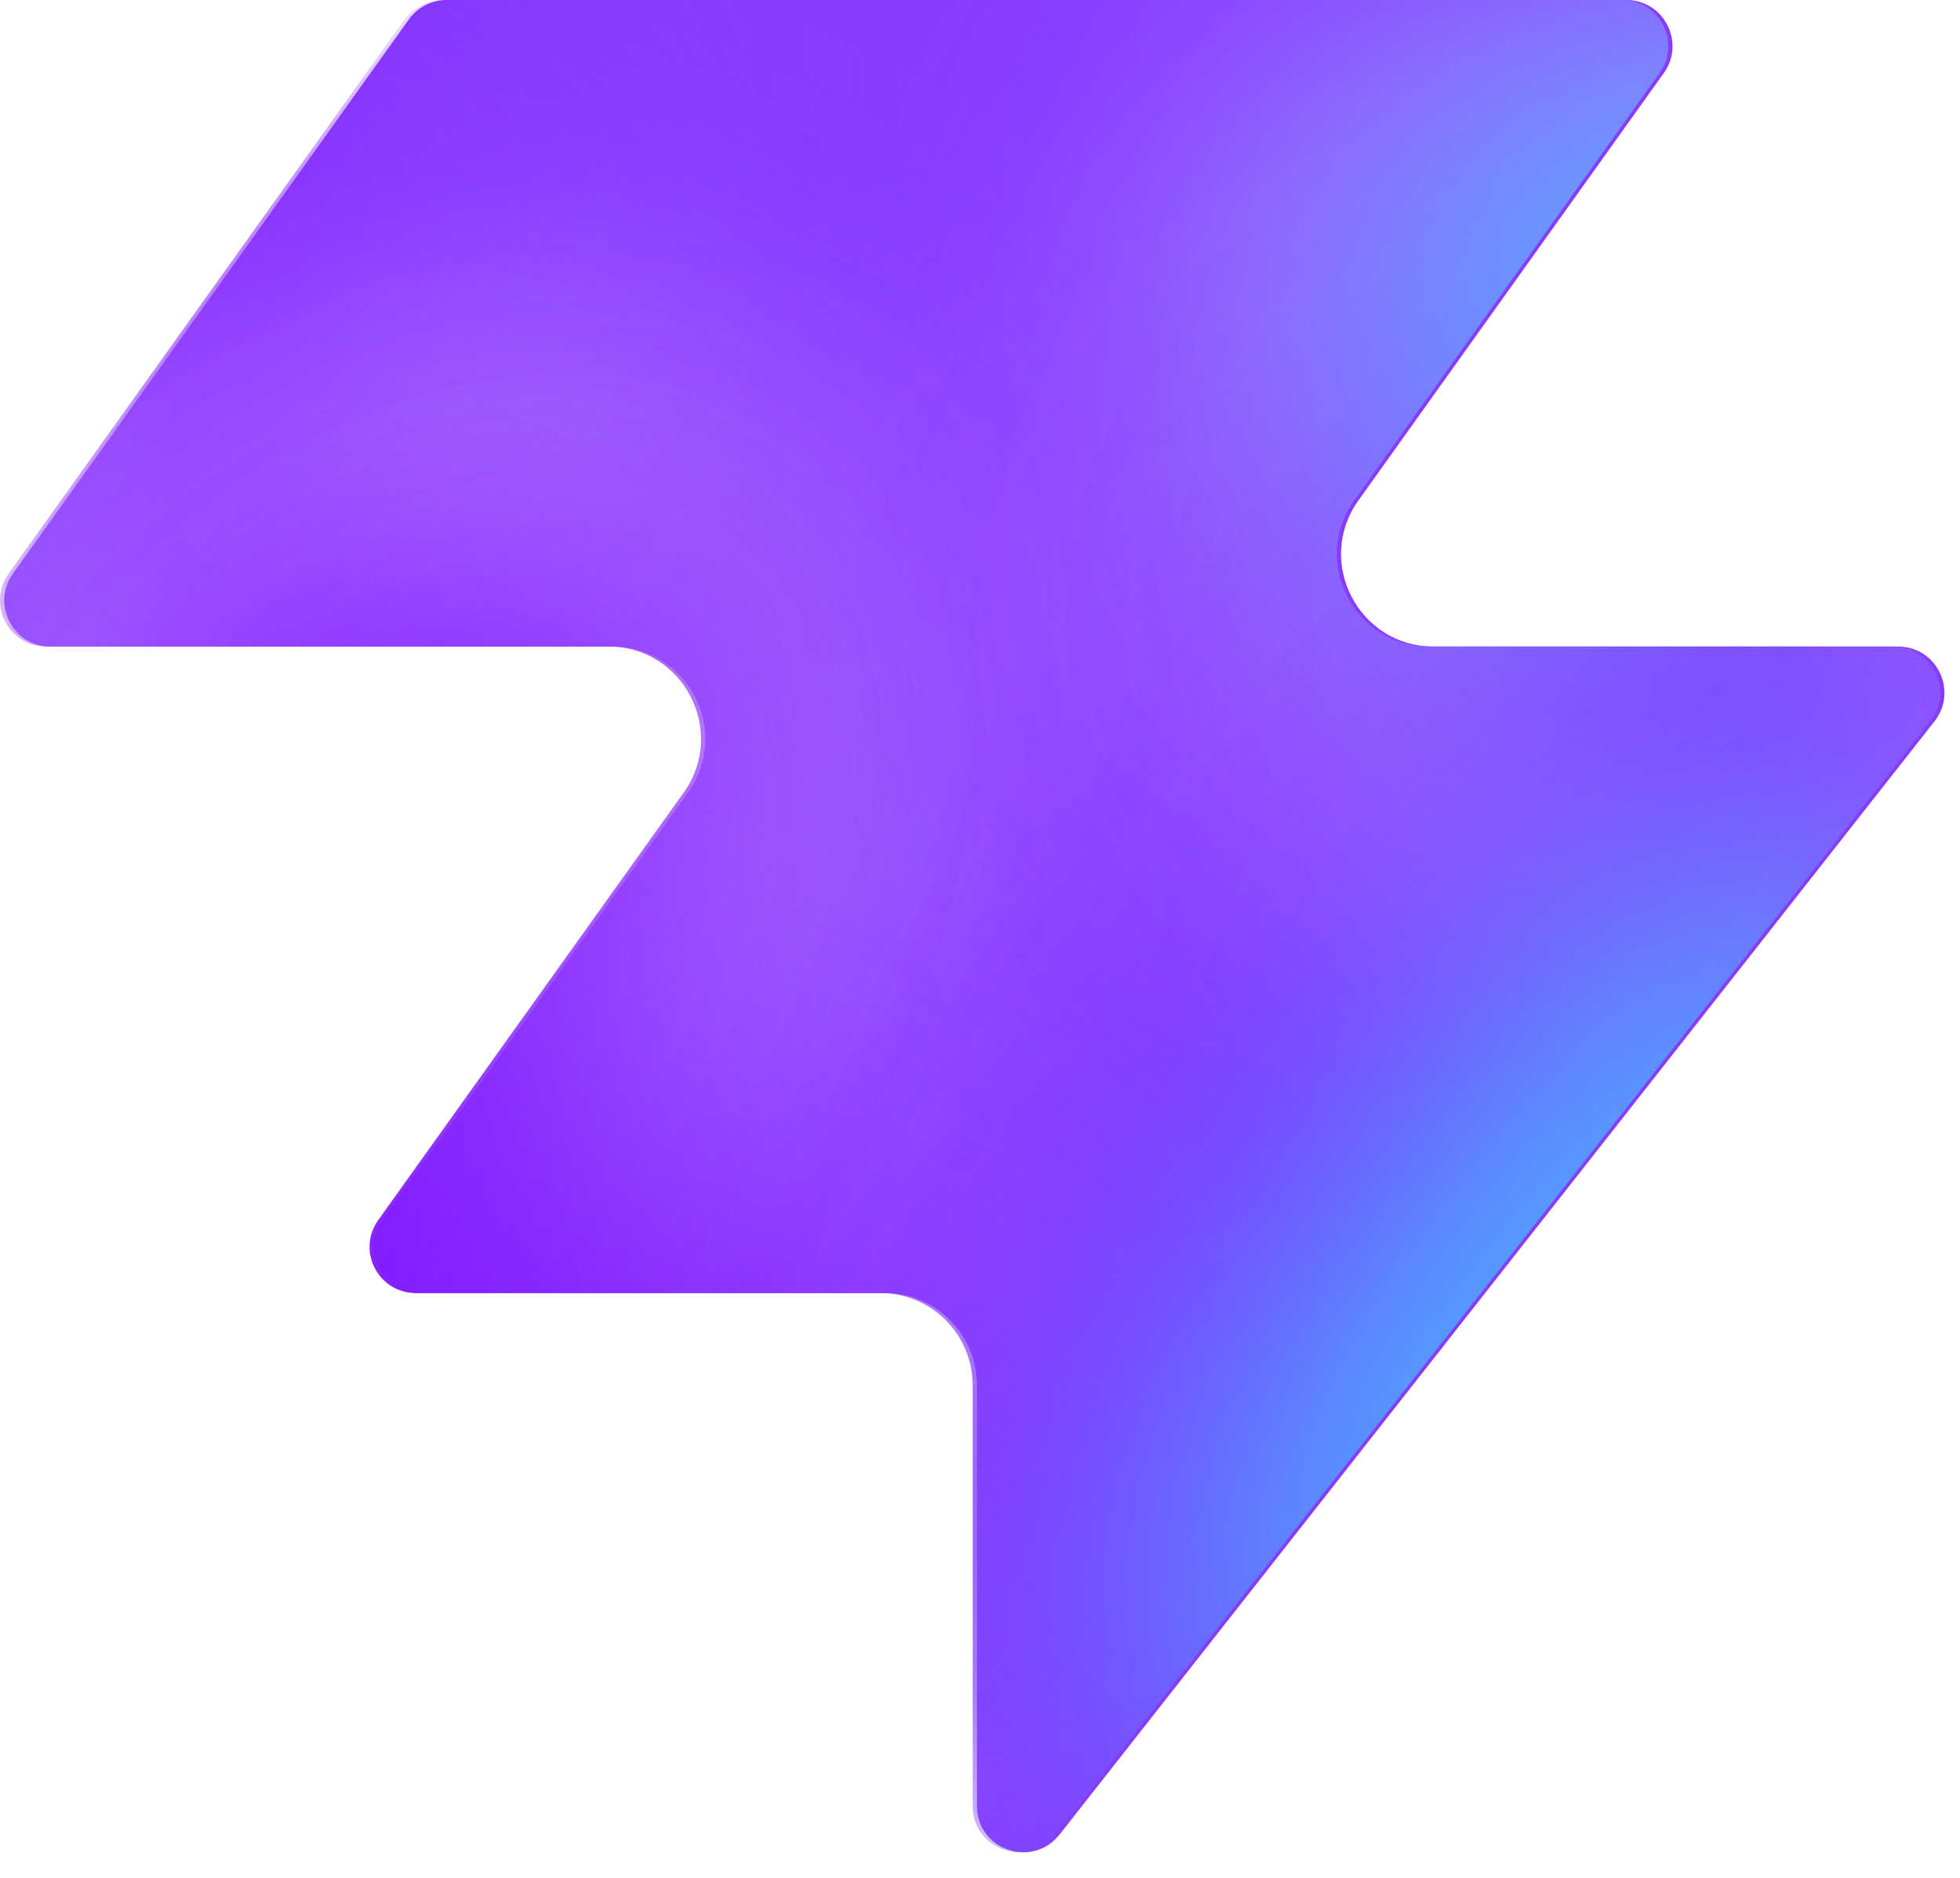
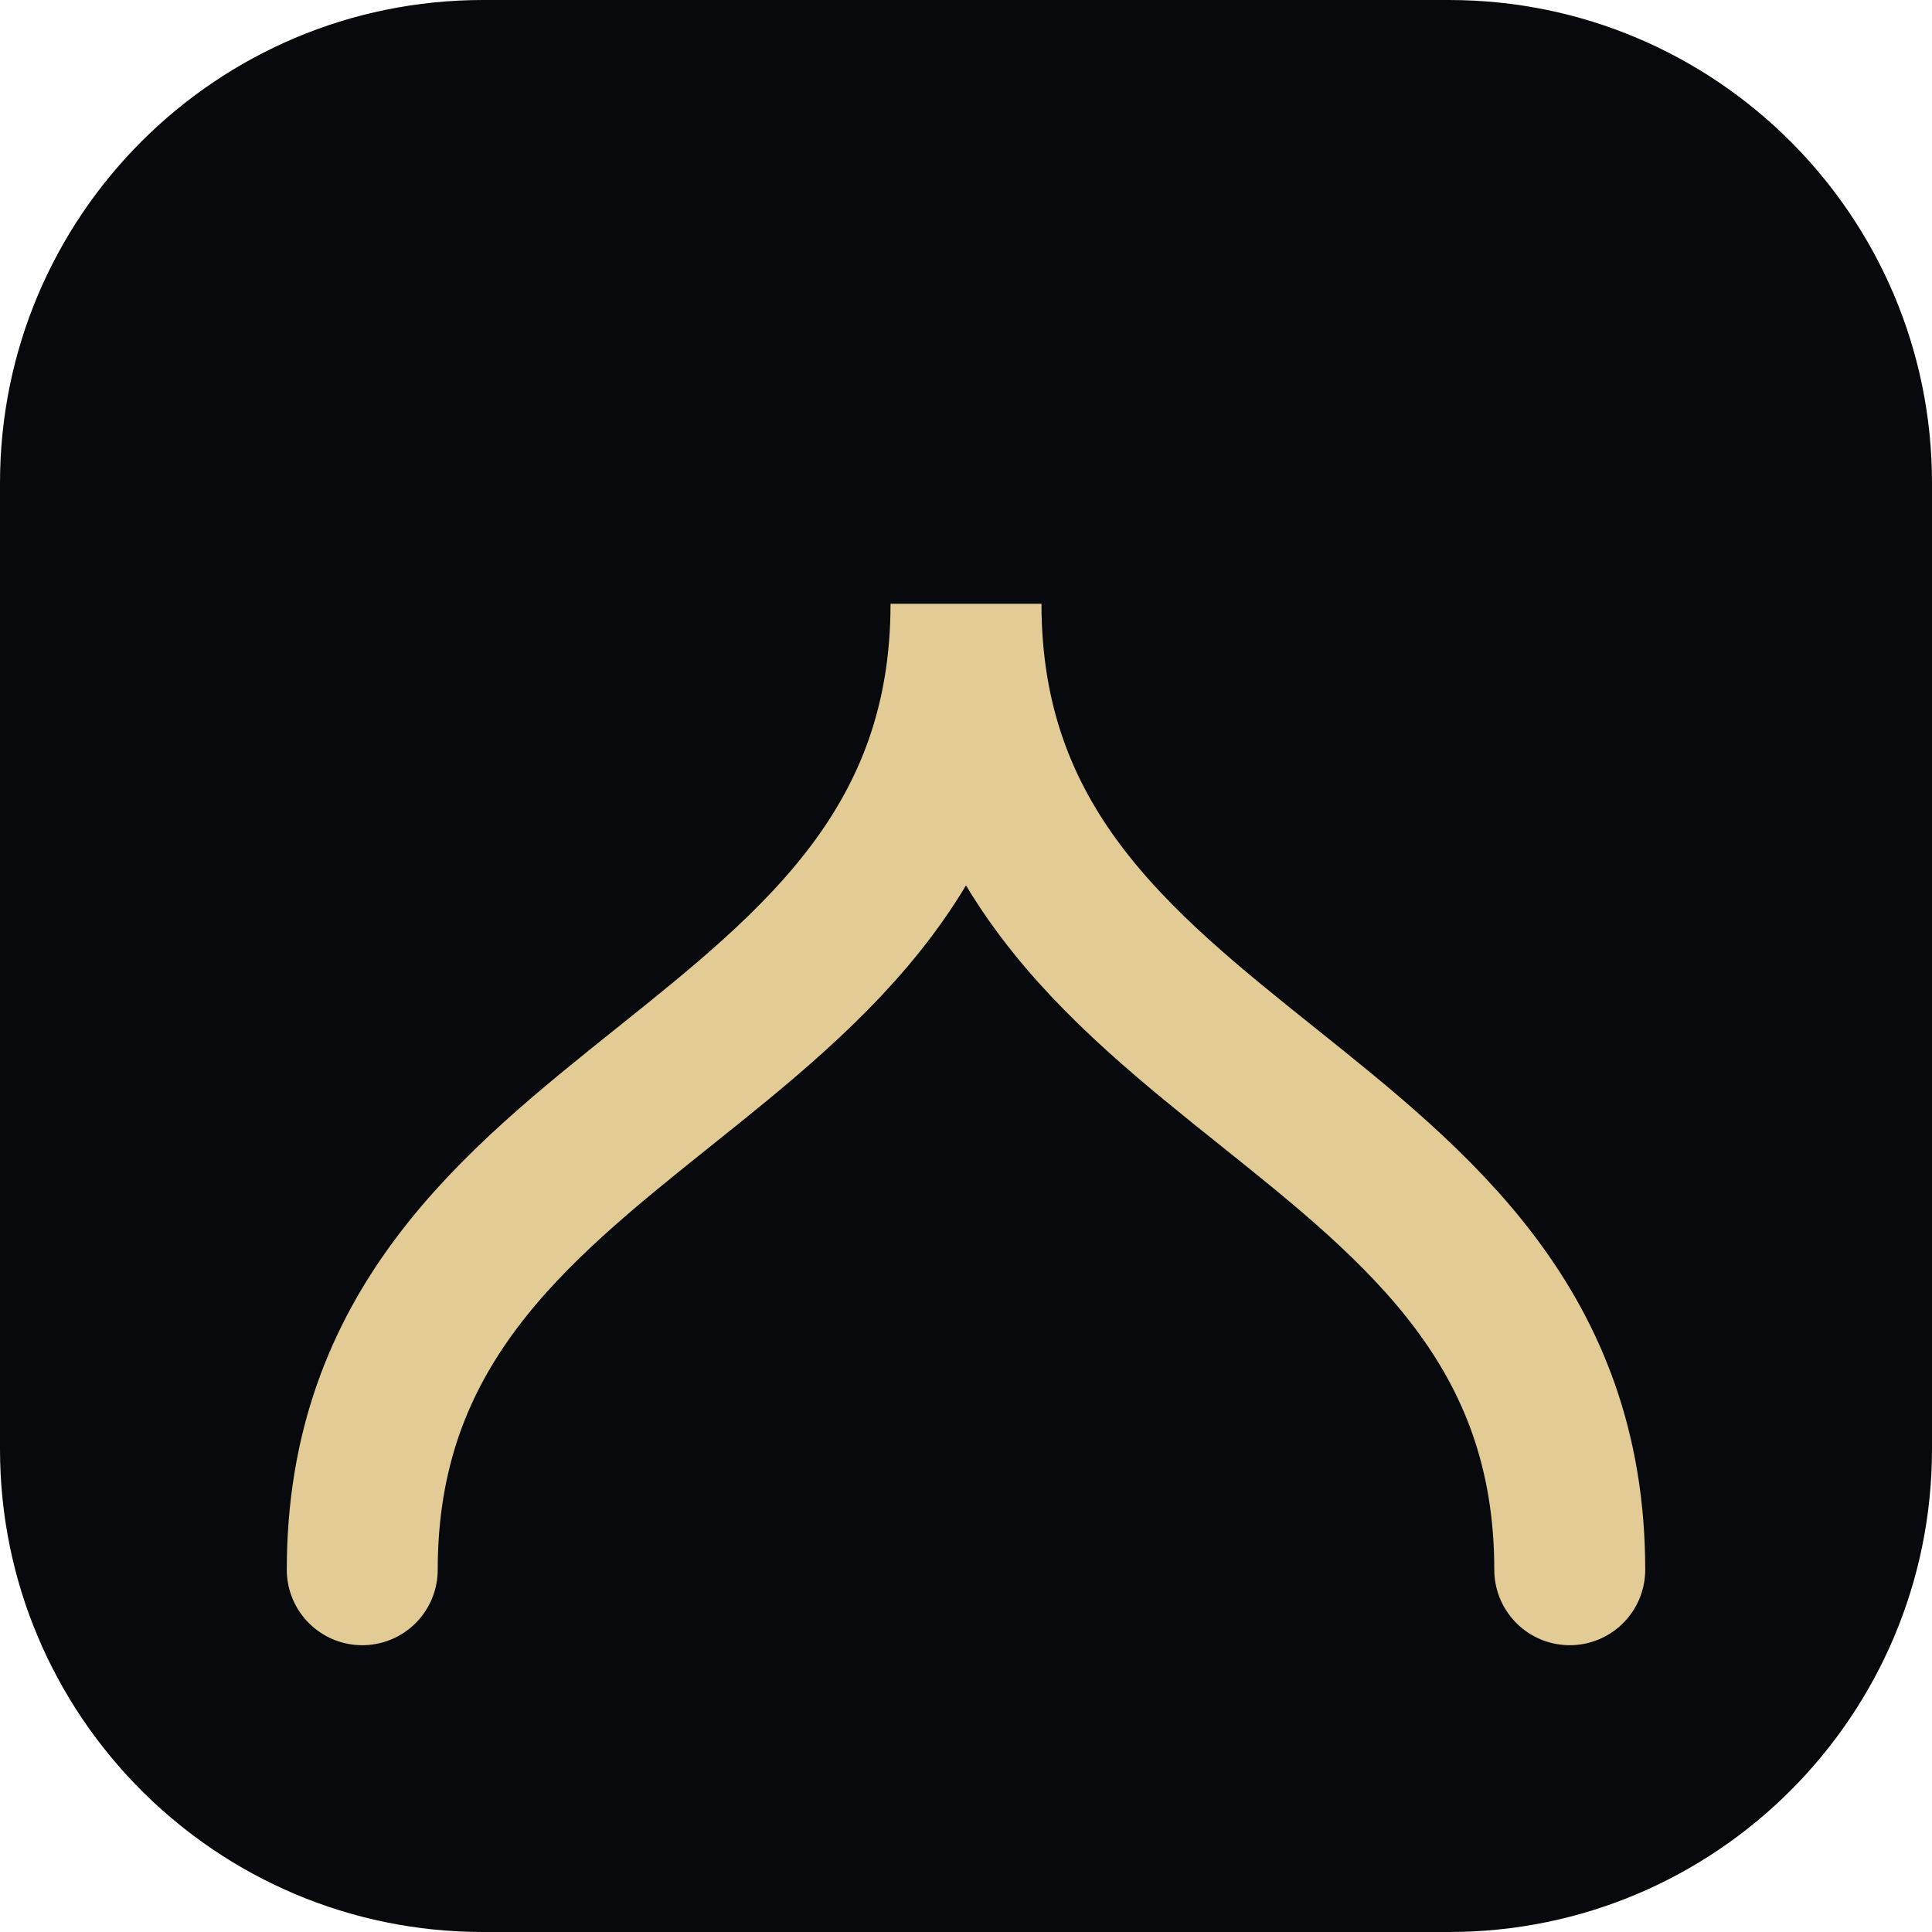
- <svg xmlns="http://www.w3.org/2000/svg" width="48" height="46" fill="none" viewBox="0 0 48 46">
-   <path fill="#863bff" d="M25.946 44.938c-.664.845-2.021.375-2.021-.698V33.937a2.26 2.26 0 0 0-2.262-2.262H10.287c-.92 0-1.456-1.04-.92-1.788l7.48-10.471c1.07-1.497 0-3.578-1.842-3.578H1.237c-.92 0-1.456-1.04-.92-1.788L10.013.474c.214-.297.556-.474.92-.474h28.894c.92 0 1.456 1.04.92 1.788l-7.48 10.471c-1.07 1.498 0 3.579 1.842 3.579h11.377c.943 0 1.473 1.088.89 1.83L25.947 44.94z" style="fill:#863bff;fill:color(display-p3 .525 .23 1);fill-opacity:1" />
-   <mask id="a" width="48" height="46" x="0" y="0" maskUnits="userSpaceOnUse" style="mask-type:alpha">
-     <path fill="#000" d="M25.842 44.938c-.664.844-2.021.375-2.021-.698V33.937a2.26 2.26 0 0 0-2.262-2.262H10.183c-.92 0-1.456-1.04-.92-1.788l7.48-10.471c1.07-1.498 0-3.579-1.842-3.579H1.133c-.92 0-1.456-1.04-.92-1.787L9.91.473c.214-.297.556-.474.92-.474h28.894c.92 0 1.456 1.04.92 1.788l-7.48 10.471c-1.07 1.498 0 3.578 1.842 3.578h11.377c.943 0 1.473 1.088.89 1.832L25.843 44.94z" style="fill:#000;fill-opacity:1" />
-   </mask>
-   <g mask="url(#a)">
-     <g filter="url(#b)">
-       <ellipse cx="5.508" cy="14.704" fill="#ede6ff" rx="5.508" ry="14.704" style="fill:#ede6ff;fill:color(display-p3 .927 .903 1);fill-opacity:1" transform="matrix(.00324 1 1 -.00324 -4.47 31.516)" />
-     </g>
-     <g filter="url(#c)">
-       <ellipse cx="10.399" cy="29.851" fill="#ede6ff" rx="10.399" ry="29.851" style="fill:#ede6ff;fill:color(display-p3 .927 .903 1);fill-opacity:1" transform="matrix(.00324 1 1 -.00324 -39.328 7.883)" />
-     </g>
-     <g filter="url(#d)">
-       <ellipse cx="5.508" cy="30.487" fill="#7e14ff" rx="5.508" ry="30.487" style="fill:#7e14ff;fill:color(display-p3 .492 .077 1);fill-opacity:1" transform="rotate(89.814 -25.913 -14.639)scale(1 -1)" />
-     </g>
-     <g filter="url(#e)">
-       <ellipse cx="5.508" cy="30.599" fill="#7e14ff" rx="5.508" ry="30.599" style="fill:#7e14ff;fill:color(display-p3 .492 .077 1);fill-opacity:1" transform="rotate(89.814 -32.644 -3.334)scale(1 -1)" />
-     </g>
-     <g filter="url(#f)">
-       <ellipse cx="5.508" cy="30.599" fill="#7e14ff" rx="5.508" ry="30.599" style="fill:#7e14ff;fill:color(display-p3 .492 .077 1);fill-opacity:1" transform="matrix(.00324 1 1 -.00324 -34.34 30.47)" />
-     </g>
-     <g filter="url(#g)">
-       <ellipse cx="14.072" cy="22.078" fill="#ede6ff" rx="14.072" ry="22.078" style="fill:#ede6ff;fill:color(display-p3 .927 .903 1);fill-opacity:1" transform="rotate(93.35 24.506 48.493)scale(-1 1)" />
-     </g>
-     <g filter="url(#h)">
-       <ellipse cx="3.47" cy="21.501" fill="#7e14ff" rx="3.47" ry="21.501" style="fill:#7e14ff;fill:color(display-p3 .492 .077 1);fill-opacity:1" transform="rotate(89.009 28.708 47.59)scale(-1 1)" />
-     </g>
-     <g filter="url(#i)">
-       <ellipse cx="3.47" cy="21.501" fill="#7e14ff" rx="3.47" ry="21.501" style="fill:#7e14ff;fill:color(display-p3 .492 .077 1);fill-opacity:1" transform="rotate(89.009 28.708 47.59)scale(-1 1)" />
-     </g>
-     <g filter="url(#j)">
-       <ellipse cx=".387" cy="8.972" fill="#7e14ff" rx="4.407" ry="29.108" style="fill:#7e14ff;fill:color(display-p3 .492 .077 1);fill-opacity:1" transform="rotate(39.51 .387 8.972)" />
-     </g>
-     <g filter="url(#k)">
-       <ellipse cx="47.523" cy="-6.092" fill="#7e14ff" rx="4.407" ry="29.108" style="fill:#7e14ff;fill:color(display-p3 .492 .077 1);fill-opacity:1" transform="rotate(37.892 47.523 -6.092)" />
-     </g>
-     <g filter="url(#l)">
-       <ellipse cx="41.412" cy="6.333" fill="#47bfff" rx="5.971" ry="9.665" style="fill:#47bfff;fill:color(display-p3 .28 .748 1);fill-opacity:1" transform="rotate(37.892 41.412 6.333)" />
-     </g>
-     <g filter="url(#m)">
-       <ellipse cx="-1.879" cy="38.332" fill="#7e14ff" rx="4.407" ry="29.108" style="fill:#7e14ff;fill:color(display-p3 .492 .077 1);fill-opacity:1" transform="rotate(37.892 -1.88 38.332)" />
-     </g>
-     <g filter="url(#n)">
-       <ellipse cx="-1.879" cy="38.332" fill="#7e14ff" rx="4.407" ry="29.108" style="fill:#7e14ff;fill:color(display-p3 .492 .077 1);fill-opacity:1" transform="rotate(37.892 -1.88 38.332)" />
-     </g>
-     <g filter="url(#o)">
-       <ellipse cx="35.651" cy="29.907" fill="#7e14ff" rx="4.407" ry="29.108" style="fill:#7e14ff;fill:color(display-p3 .492 .077 1);fill-opacity:1" transform="rotate(37.892 35.651 29.907)" />
-     </g>
-     <g filter="url(#p)">
-       <ellipse cx="38.418" cy="32.4" fill="#47bfff" rx="5.971" ry="15.297" style="fill:#47bfff;fill:color(display-p3 .28 .748 1);fill-opacity:1" transform="rotate(37.892 38.418 32.4)" />
-     </g>
-   </g>
-   <defs>
-     <filter id="b" width="60.045" height="41.654" x="-19.77" y="16.149" color-interpolation-filters="sRGB" filterUnits="userSpaceOnUse">
-       <feFlood flood-opacity="0" result="BackgroundImageFix" />
-       <feBlend in="SourceGraphic" in2="BackgroundImageFix" result="shape" />
-       <feGaussianBlur result="effect1_foregroundBlur_2002_17158" stdDeviation="7.659" />
-     </filter>
-     <filter id="c" width="90.34" height="51.437" x="-54.613" y="-7.533" color-interpolation-filters="sRGB" filterUnits="userSpaceOnUse">
-       <feFlood flood-opacity="0" result="BackgroundImageFix" />
-       <feBlend in="SourceGraphic" in2="BackgroundImageFix" result="shape" />
-       <feGaussianBlur result="effect1_foregroundBlur_2002_17158" stdDeviation="7.659" />
-     </filter>
-     <filter id="d" width="79.355" height="29.4" x="-49.64" y="2.03" color-interpolation-filters="sRGB" filterUnits="userSpaceOnUse">
-       <feFlood flood-opacity="0" result="BackgroundImageFix" />
-       <feBlend in="SourceGraphic" in2="BackgroundImageFix" result="shape" />
-       <feGaussianBlur result="effect1_foregroundBlur_2002_17158" stdDeviation="4.596" />
-     </filter>
-     <filter id="e" width="79.579" height="29.4" x="-45.045" y="20.029" color-interpolation-filters="sRGB" filterUnits="userSpaceOnUse">
-       <feFlood flood-opacity="0" result="BackgroundImageFix" />
-       <feBlend in="SourceGraphic" in2="BackgroundImageFix" result="shape" />
-       <feGaussianBlur result="effect1_foregroundBlur_2002_17158" stdDeviation="4.596" />
-     </filter>
-     <filter id="f" width="79.579" height="29.4" x="-43.513" y="21.178" color-interpolation-filters="sRGB" filterUnits="userSpaceOnUse">
-       <feFlood flood-opacity="0" result="BackgroundImageFix" />
-       <feBlend in="SourceGraphic" in2="BackgroundImageFix" result="shape" />
-       <feGaussianBlur result="effect1_foregroundBlur_2002_17158" stdDeviation="4.596" />
-     </filter>
-     <filter id="g" width="74.749" height="58.852" x="15.756" y="-17.901" color-interpolation-filters="sRGB" filterUnits="userSpaceOnUse">
-       <feFlood flood-opacity="0" result="BackgroundImageFix" />
-       <feBlend in="SourceGraphic" in2="BackgroundImageFix" result="shape" />
-       <feGaussianBlur result="effect1_foregroundBlur_2002_17158" stdDeviation="7.659" />
-     </filter>
-     <filter id="h" width="61.377" height="25.362" x="23.548" y="2.284" color-interpolation-filters="sRGB" filterUnits="userSpaceOnUse">
-       <feFlood flood-opacity="0" result="BackgroundImageFix" />
-       <feBlend in="SourceGraphic" in2="BackgroundImageFix" result="shape" />
-       <feGaussianBlur result="effect1_foregroundBlur_2002_17158" stdDeviation="4.596" />
-     </filter>
-     <filter id="i" width="61.377" height="25.362" x="23.548" y="2.284" color-interpolation-filters="sRGB" filterUnits="userSpaceOnUse">
-       <feFlood flood-opacity="0" result="BackgroundImageFix" />
-       <feBlend in="SourceGraphic" in2="BackgroundImageFix" result="shape" />
-       <feGaussianBlur result="effect1_foregroundBlur_2002_17158" stdDeviation="4.596" />
-     </filter>
-     <filter id="j" width="56.045" height="63.649" x="-27.636" y="-22.853" color-interpolation-filters="sRGB" filterUnits="userSpaceOnUse">
-       <feFlood flood-opacity="0" result="BackgroundImageFix" />
-       <feBlend in="SourceGraphic" in2="BackgroundImageFix" result="shape" />
-       <feGaussianBlur result="effect1_foregroundBlur_2002_17158" stdDeviation="4.596" />
-     </filter>
-     <filter id="k" width="54.814" height="64.646" x="20.116" y="-38.415" color-interpolation-filters="sRGB" filterUnits="userSpaceOnUse">
-       <feFlood flood-opacity="0" result="BackgroundImageFix" />
-       <feBlend in="SourceGraphic" in2="BackgroundImageFix" result="shape" />
-       <feGaussianBlur result="effect1_foregroundBlur_2002_17158" stdDeviation="4.596" />
-     </filter>
-     <filter id="l" width="33.541" height="35.313" x="24.641" y="-11.323" color-interpolation-filters="sRGB" filterUnits="userSpaceOnUse">
-       <feFlood flood-opacity="0" result="BackgroundImageFix" />
-       <feBlend in="SourceGraphic" in2="BackgroundImageFix" result="shape" />
-       <feGaussianBlur result="effect1_foregroundBlur_2002_17158" stdDeviation="4.596" />
-     </filter>
-     <filter id="m" width="54.814" height="64.646" x="-29.286" y="6.009" color-interpolation-filters="sRGB" filterUnits="userSpaceOnUse">
-       <feFlood flood-opacity="0" result="BackgroundImageFix" />
-       <feBlend in="SourceGraphic" in2="BackgroundImageFix" result="shape" />
-       <feGaussianBlur result="effect1_foregroundBlur_2002_17158" stdDeviation="4.596" />
-     </filter>
-     <filter id="n" width="54.814" height="64.646" x="-29.286" y="6.009" color-interpolation-filters="sRGB" filterUnits="userSpaceOnUse">
-       <feFlood flood-opacity="0" result="BackgroundImageFix" />
-       <feBlend in="SourceGraphic" in2="BackgroundImageFix" result="shape" />
-       <feGaussianBlur result="effect1_foregroundBlur_2002_17158" stdDeviation="4.596" />
-     </filter>
-     <filter id="o" width="54.814" height="64.646" x="8.244" y="-2.416" color-interpolation-filters="sRGB" filterUnits="userSpaceOnUse">
-       <feFlood flood-opacity="0" result="BackgroundImageFix" />
-       <feBlend in="SourceGraphic" in2="BackgroundImageFix" result="shape" />
-       <feGaussianBlur result="effect1_foregroundBlur_2002_17158" stdDeviation="4.596" />
-     </filter>
-     <filter id="p" width="39.409" height="43.623" x="18.713" y="10.588" color-interpolation-filters="sRGB" filterUnits="userSpaceOnUse">
-       <feFlood flood-opacity="0" result="BackgroundImageFix" />
-       <feBlend in="SourceGraphic" in2="BackgroundImageFix" result="shape" />
-       <feGaussianBlur result="effect1_foregroundBlur_2002_17158" stdDeviation="4.596" />
-     </filter>
-   </defs>
+ <svg xmlns="http://www.w3.org/2000/svg" viewBox="0 0 32 32">
+   <rect width="32" height="32" rx="8" fill="#07090d" />
+   <path d="M6 26 C6 18 16 18 16 10 C16 18 26 18 26 26" stroke="#e2cb95" stroke-width="2.5" stroke-linecap="round" fill="none" />
</svg>
